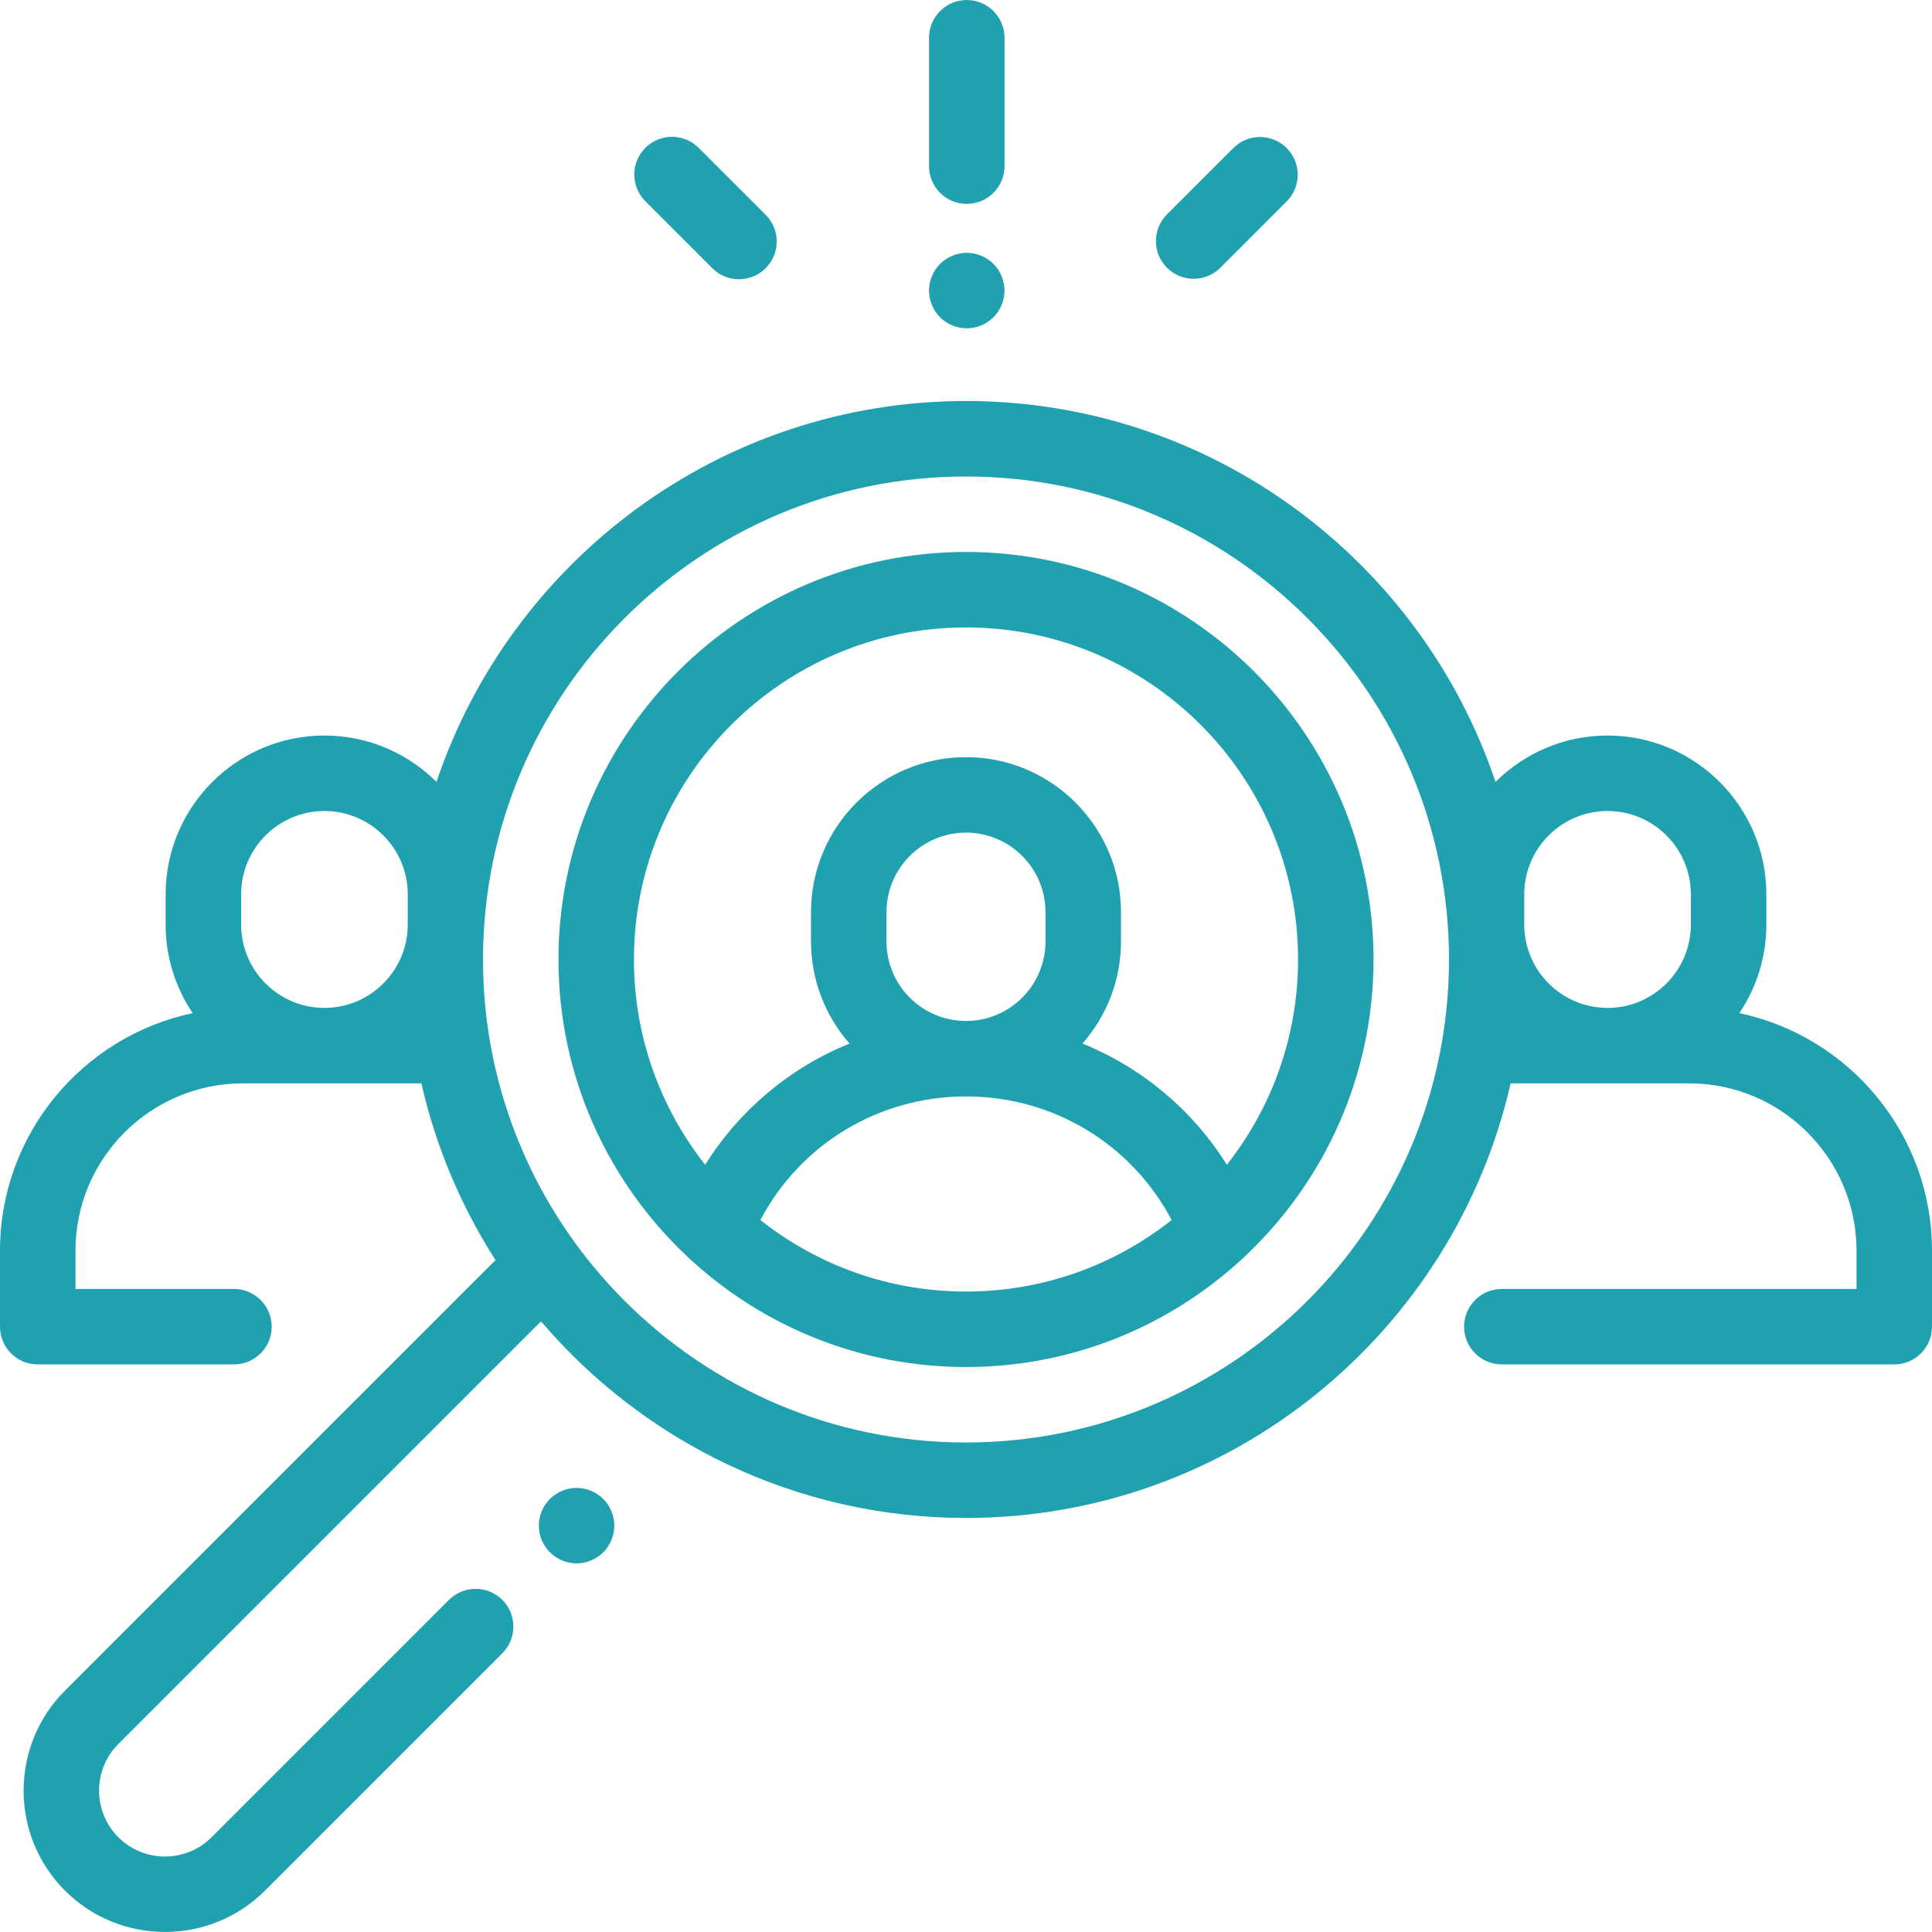
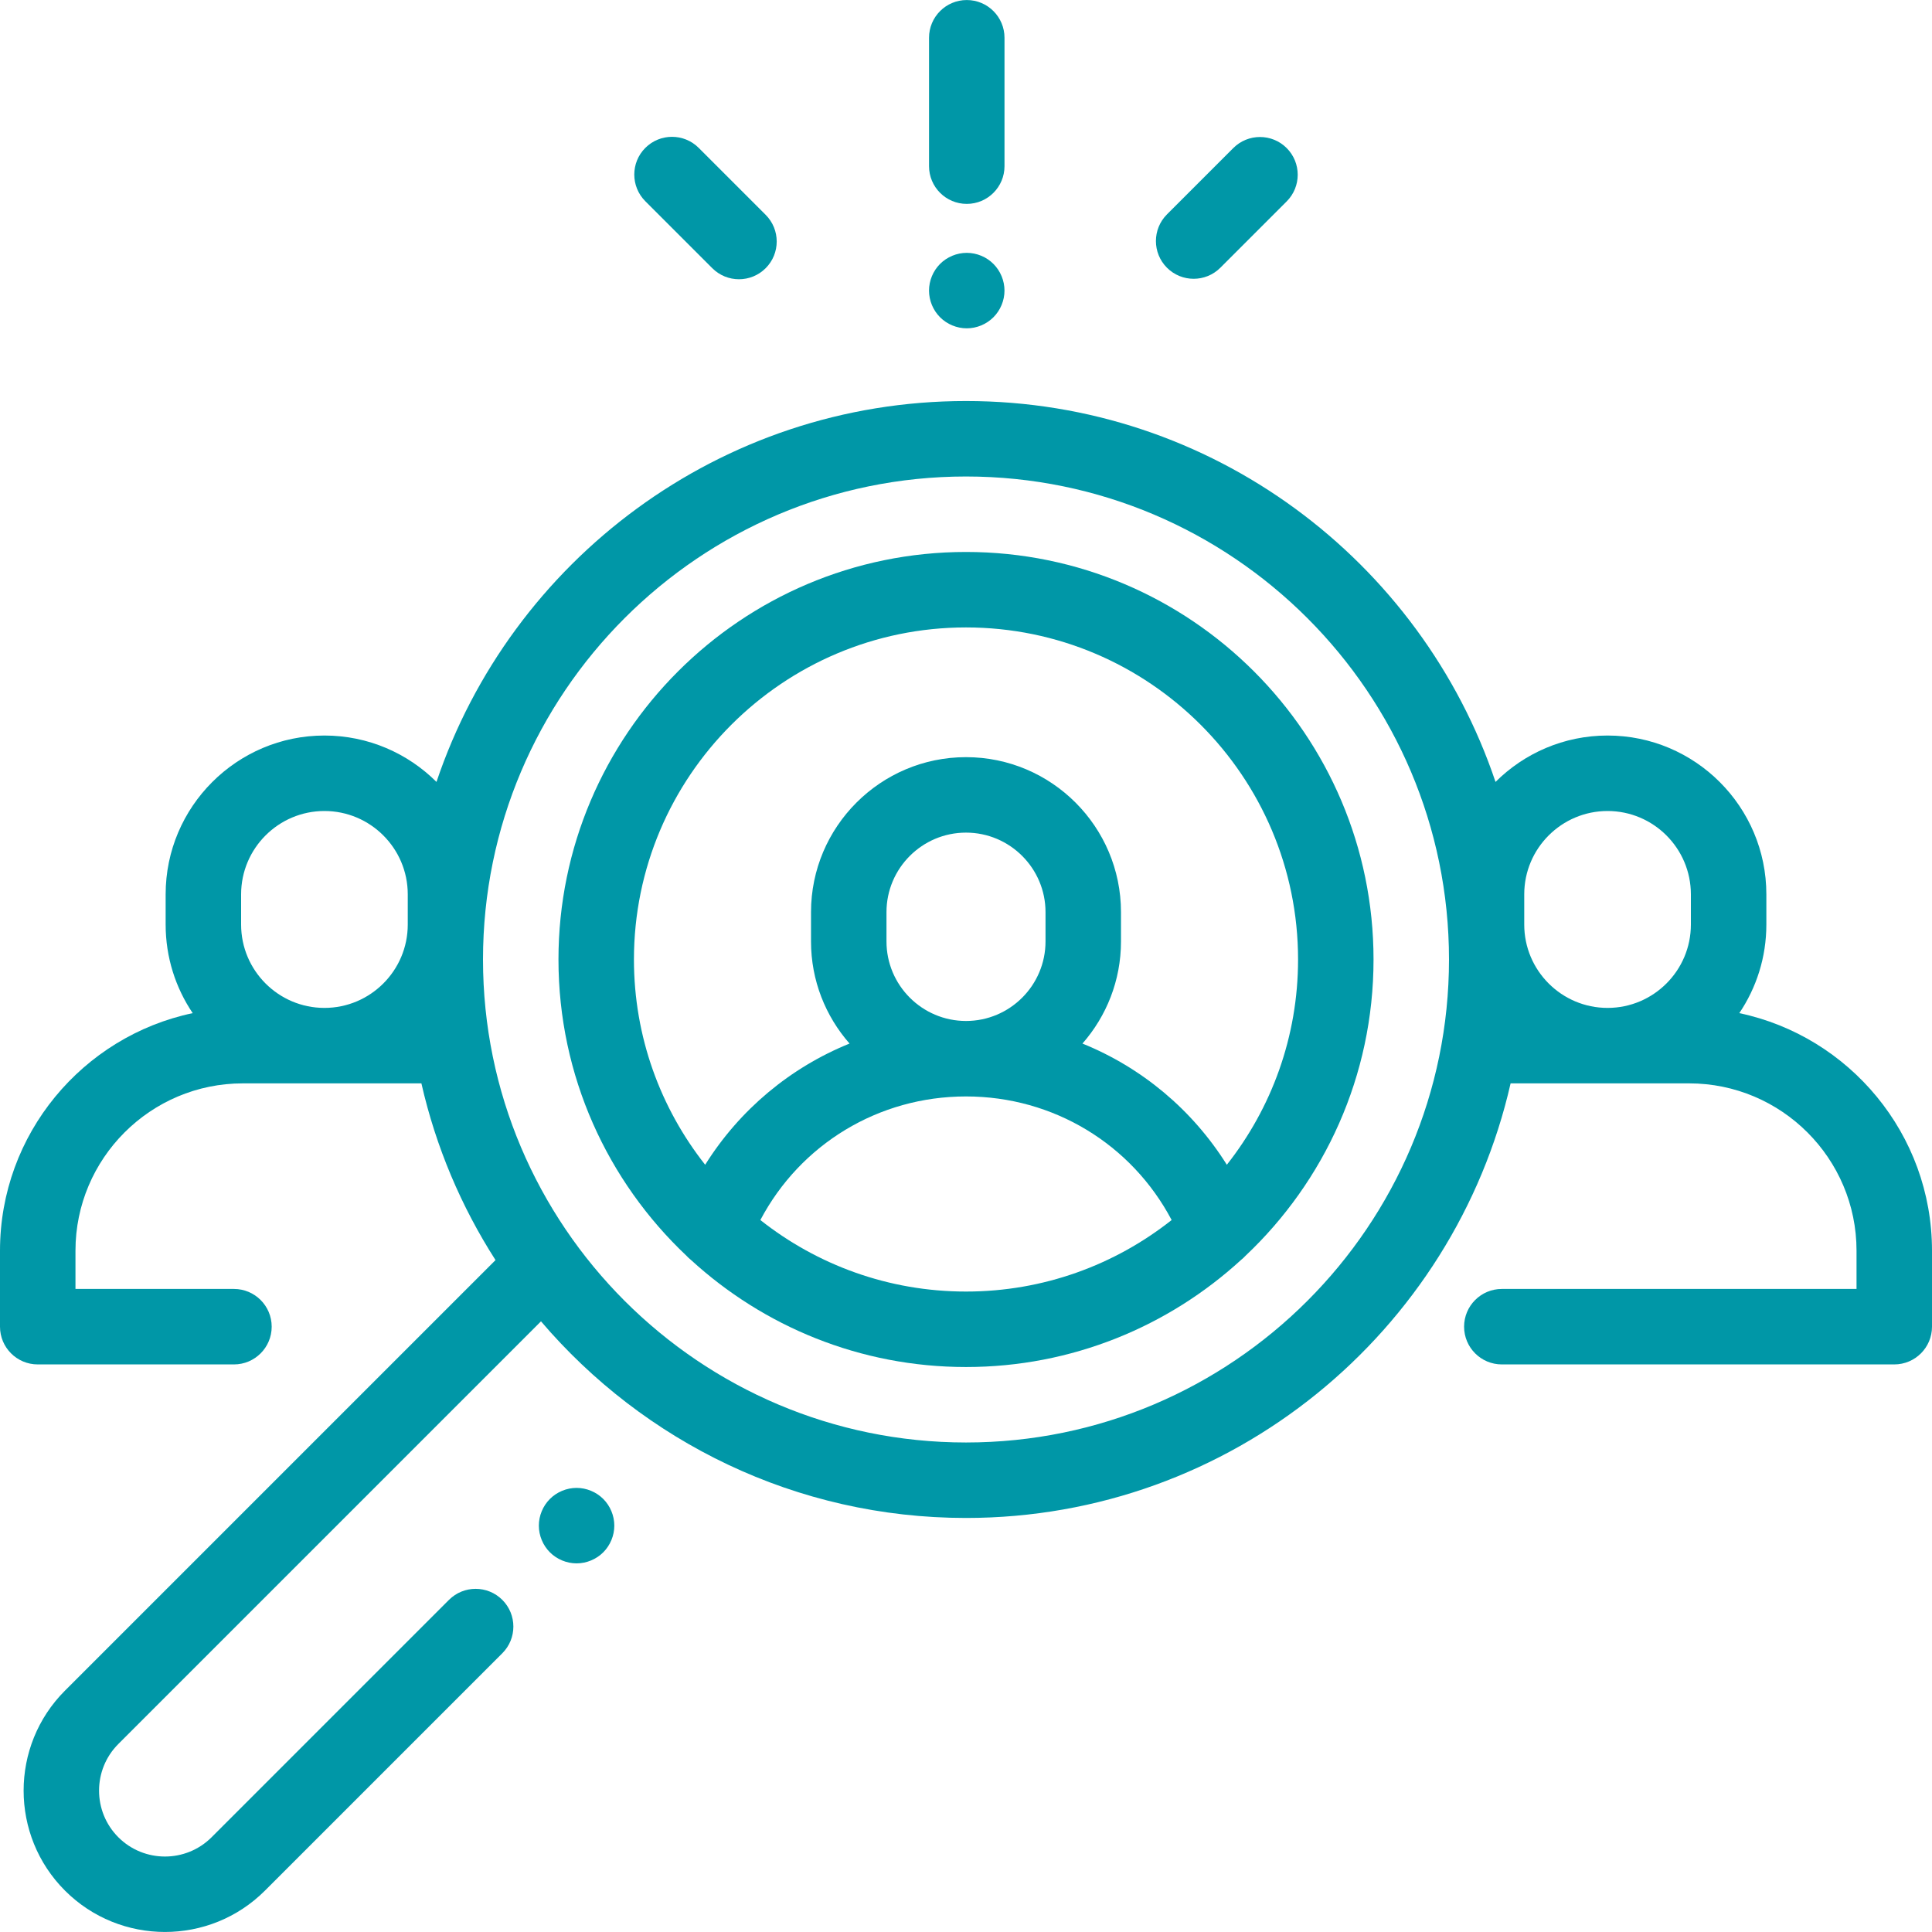
- <svg xmlns="http://www.w3.org/2000/svg" version="1.1" id="Capa_1" x="0px" y="0px" width="100" height="100" fill="#1fa1af" viewBox="0 0 512 512" style="enable-background:new 0 0 512 512;" xml:space="preserve">
+ <svg xmlns="http://www.w3.org/2000/svg" version="1.1" id="Capa_1" x="0px" y="0px" width="100" height="100" fill="#0097A7" viewBox="0 0 512 512" style="enable-background:new 0 0 512 512;" xml:space="preserve">
  <g>
    <g>
      <path d="M460.934,268.491c4.524-6.708,7.168-14.784,7.168-23.466v-8.021c0-23.203-18.878-42.081-42.081-42.081    c-11.577,0-22.077,4.701-29.693,12.293C376.622,148.609,321.163,106.275,256,106.275s-120.622,42.333-140.328,100.941    c-7.616-7.592-18.115-12.293-29.693-12.293c-23.203,0-42.081,18.878-42.081,42.081v8.021c0,8.682,2.644,16.758,7.168,23.466    C21.937,274.629,0,300.524,0,331.452v20.134c0,5.522,4.478,10,10,10h52c5.522,0,10-4.478,10-10c0-5.522-4.478-10-10-10H20v-10.134    c0-24.453,19.894-44.347,44.347-44.347h47.329c3.838,16.881,10.565,32.677,19.641,46.831L17.218,448.035    c-14.61,14.611-14.61,38.386,0.001,52.998c7.306,7.306,16.901,10.958,26.498,10.958c9.597,0,19.194-3.653,26.5-10.958    l62.903-62.904c3.905-3.905,3.905-10.237,0-14.143c-3.906-3.904-10.236-3.904-14.143,0L56.075,486.89    c-6.815,6.814-17.901,6.813-24.715,0.001c-6.813-6.814-6.813-17.901,0-24.715L143.367,350.17    c27.167,31.862,67.578,52.105,112.633,52.105c70.328,0,129.35-49.31,144.324-115.17h47.329c24.453,0,44.347,19.894,44.347,44.347    v10.134h-94c-5.522,0-10,4.478-10,10c0,5.522,4.478,10,10,10h104c5.522,0,10-4.478,10-10v-20.134    C512,300.524,490.063,274.629,460.934,268.491z M108.06,245.026c0,12.175-9.905,22.08-22.081,22.08s-22.081-9.905-22.081-22.08    v-8.021c0-12.176,9.905-22.081,22.081-22.081c12.176,0,22.081,9.905,22.081,22.081V245.026z M256,382.275    c-70.579,0-128-57.421-128-128s57.421-128,128-128s128,57.421,128,128S326.579,382.275,256,382.275z M448.101,245.026    c0,12.175-9.905,22.08-22.081,22.08c-12.176,0-22.081-9.905-22.081-22.08v-8.021c0-12.176,9.905-22.081,22.081-22.081    c12.176,0,22.081,9.905,22.081,22.081V245.026z" />
    </g>
  </g>
  <g>
    <g>
      <path d="M256,146.275c-59.552,0-108,48.448-108,108c0,30.91,13.056,58.825,33.938,78.53c0.357,0.386,0.74,0.75,1.16,1.08    c19.226,17.621,44.829,28.39,72.902,28.39s53.676-10.77,72.902-28.39c0.42-0.329,0.803-0.694,1.16-1.08    C350.944,313.1,364,285.185,364,254.275C364,194.724,315.552,146.275,256,146.275z M256,342.275    c-20.563,0-39.499-7.091-54.497-18.954c10.625-20.104,31.331-32.753,54.497-32.753s43.872,12.649,54.497,32.753    C295.499,335.184,276.563,342.275,256,342.275z M234.927,249.495v-7.769c0-11.62,9.453-21.073,21.073-21.073    s21.073,9.453,21.073,21.073v7.769c0,11.62-9.453,21.073-21.073,21.073S234.927,261.115,234.927,249.495z M325.125,308.674    c-9.161-14.617-22.57-25.764-38.264-32.12c6.349-7.233,10.212-16.7,10.212-27.058v-7.769c0-22.647-18.426-41.073-41.073-41.073    c-22.647,0-41.073,18.426-41.073,41.073v7.769c0,10.358,3.862,19.825,10.212,27.058c-15.694,6.357-29.102,17.503-38.264,32.12    C175.059,293.692,168,274.793,168,254.275c0-48.523,39.477-88,88-88s88,39.477,88,88C344,274.793,336.941,293.692,325.125,308.674    z" />
    </g>
  </g>
  <g>
    <g>
      <path d="M159.87,397.239c-1.86-1.86-4.44-2.93-7.07-2.93s-5.21,1.07-7.07,2.93c-1.859,1.86-2.93,4.44-2.93,7.07    s1.07,5.21,2.93,7.07c1.86,1.859,4.44,2.93,7.07,2.93s5.21-1.07,7.07-2.93c1.859-1.86,2.93-4.44,2.93-7.07    S161.73,399.099,159.87,397.239z" />
    </g>
  </g>
  <g>
    <g>
      <path d="M256.203,0.009c-5.522,0-10,4.478-10,10v34.024c0,5.523,4.478,10,10,10c5.522,0,10-4.478,10-10V10.009    C266.203,4.487,261.725,0.009,256.203,0.009z" />
    </g>
  </g>
  <g>
    <g>
      <path d="M263.269,69.939c-1.859-1.86-4.43-2.93-7.069-2.93c-2.631,0-5.21,1.069-7.07,2.93c-1.86,1.861-2.93,4.44-2.93,7.07    c0,2.63,1.069,5.21,2.93,7.069c1.86,1.86,4.439,2.931,7.07,2.931c2.64,0,5.21-1.07,7.069-2.931    c1.86-1.859,2.931-4.439,2.931-7.069C266.2,74.379,265.13,71.799,263.269,69.939z" />
    </g>
  </g>
  <g>
    <g>
      <path d="M340.979,39.235c-3.906-3.904-10.236-3.904-14.143,0L309.26,56.811c-3.905,3.905-3.905,10.237,0,14.143    c1.954,1.952,4.512,2.929,7.072,2.929s5.118-0.977,7.071-2.929l17.576-17.576C344.884,49.473,344.884,43.141,340.979,39.235z" />
    </g>
  </g>
  <g>
    <g>
      <path d="M202.908,56.932l-17.745-17.745c-3.906-3.904-10.236-3.904-14.143,0c-3.905,3.905-3.905,10.237,0,14.143l17.746,17.745    c1.953,1.952,4.512,2.929,7.071,2.929c2.559,0,5.118-0.977,7.071-2.929C206.813,67.17,206.813,60.838,202.908,56.932z" />
    </g>
  </g>
  <g>
</g>
  <g>
</g>
  <g>
</g>
  <g>
</g>
  <g>
</g>
  <g>
</g>
  <g>
</g>
  <g>
</g>
  <g>
</g>
  <g>
</g>
  <g>
</g>
  <g>
</g>
  <g>
</g>
  <g>
</g>
  <g>
</g>
</svg>
